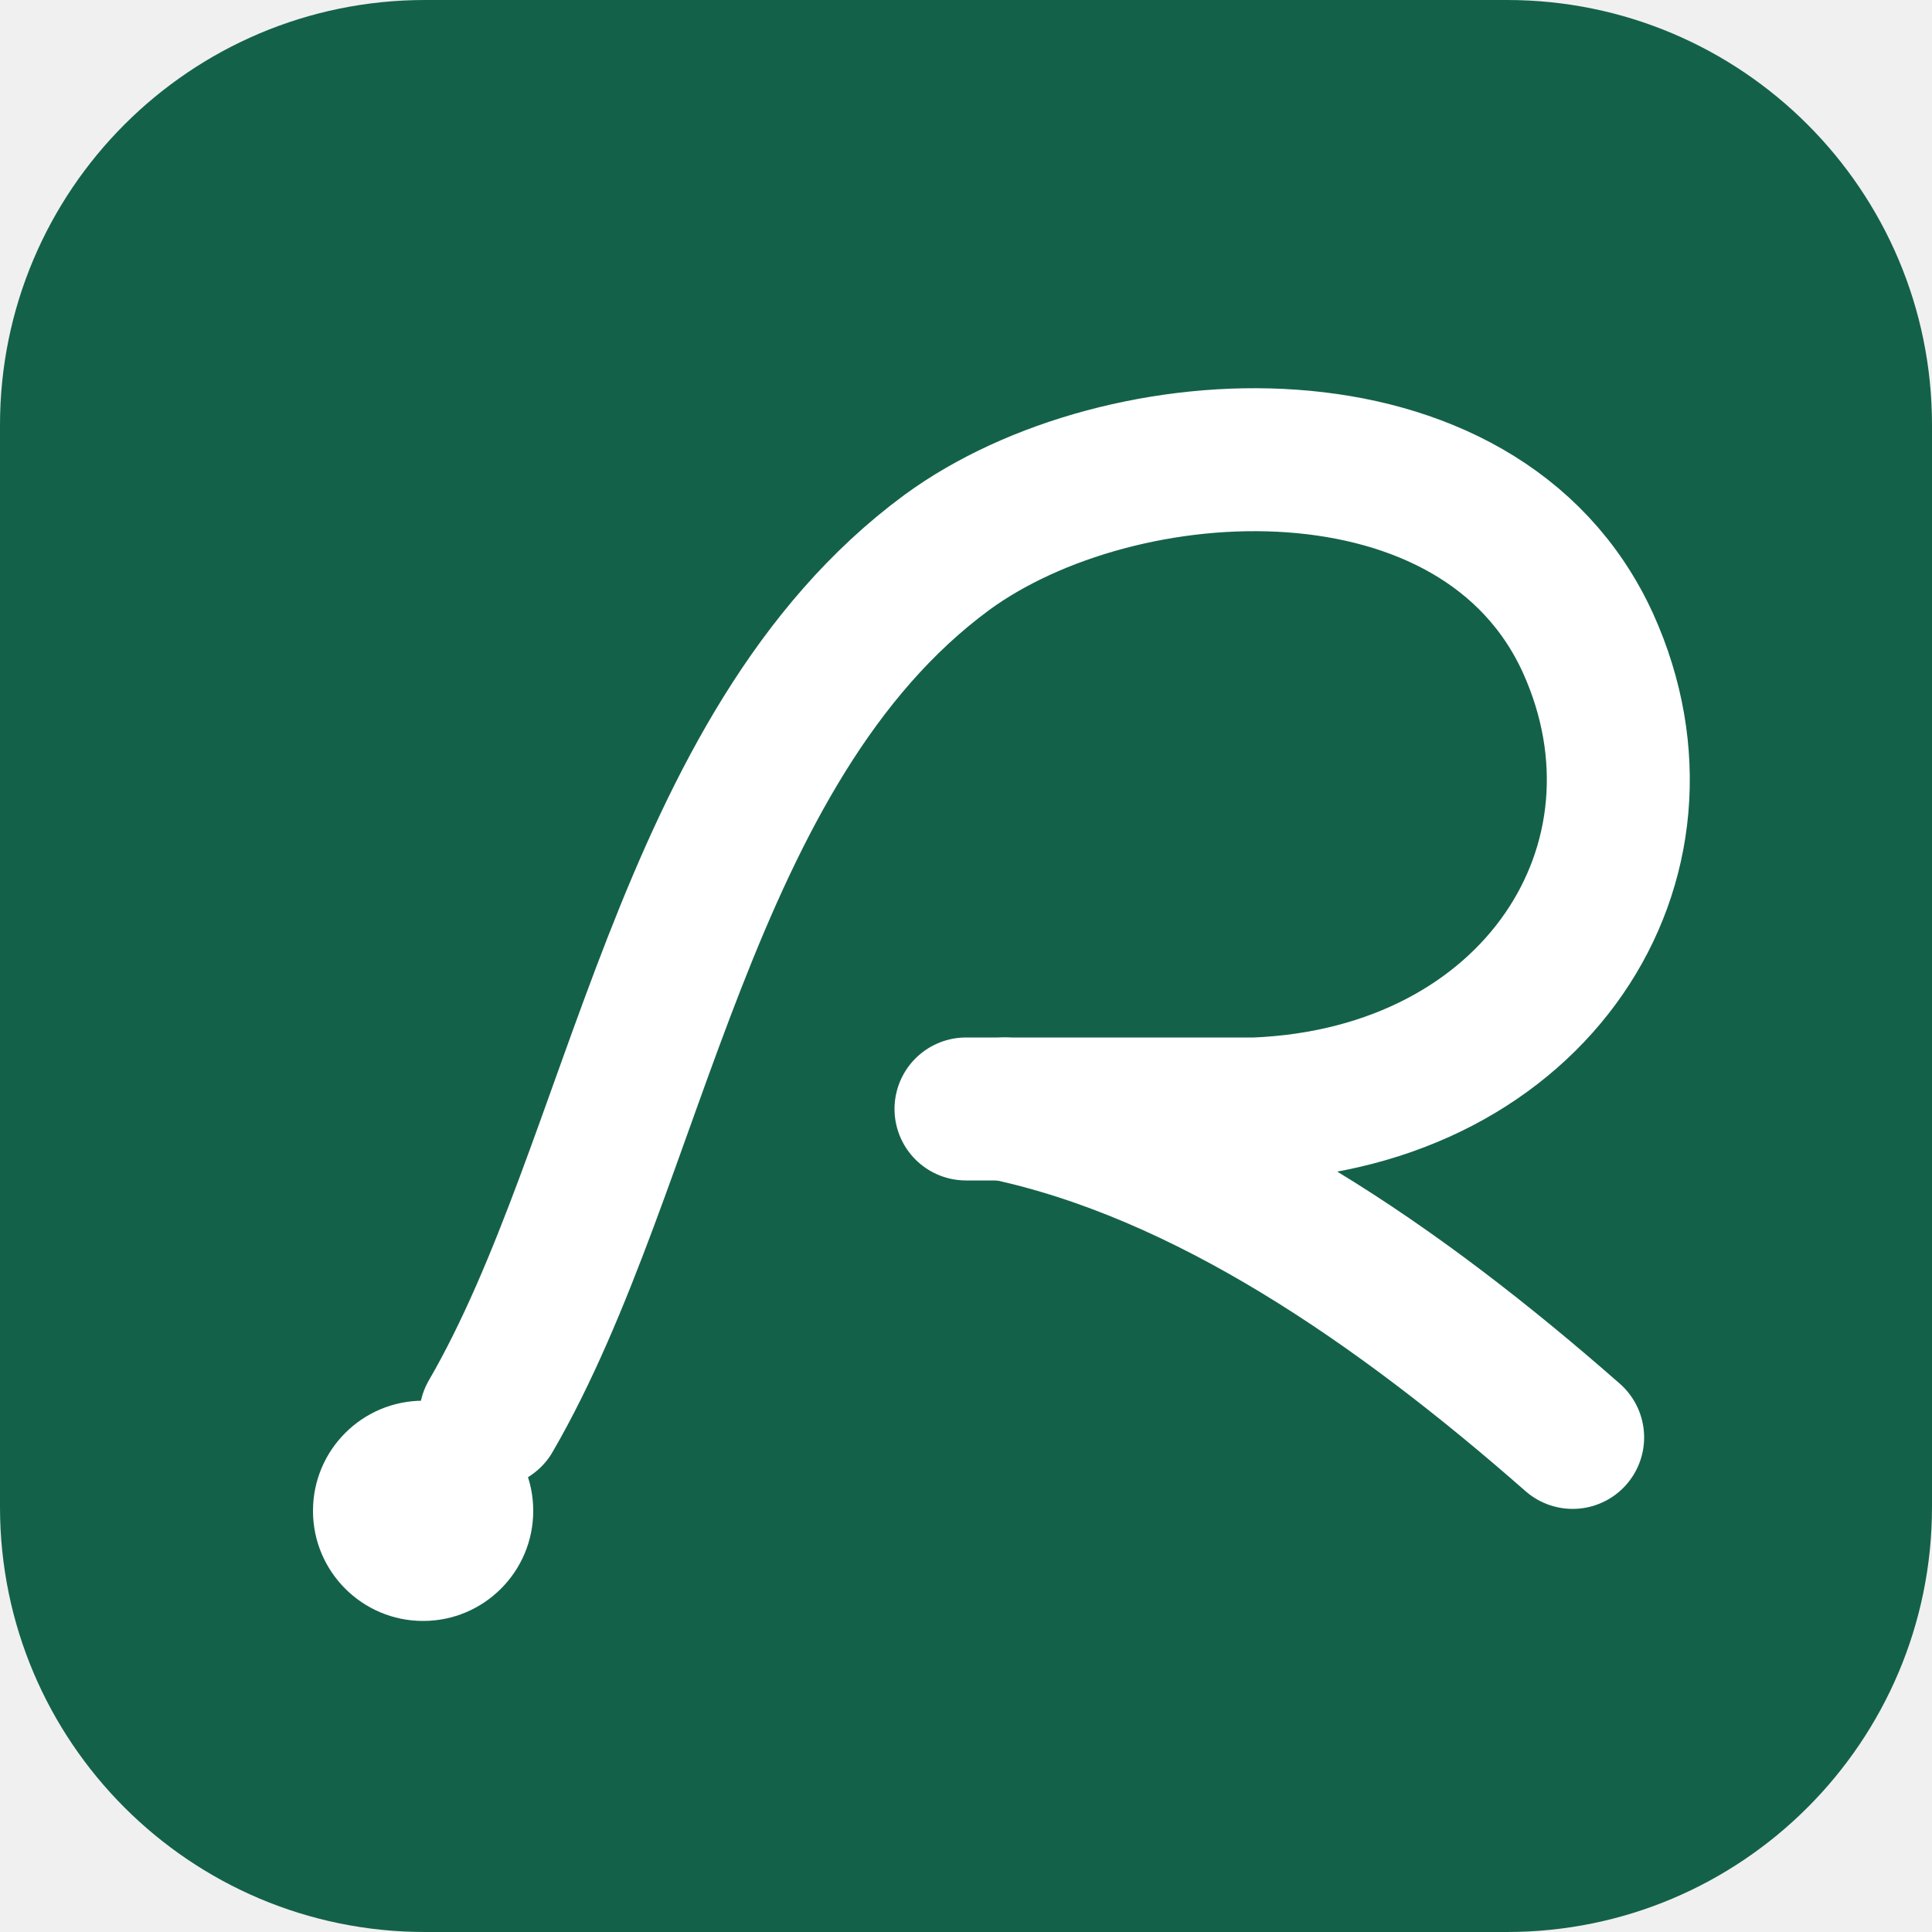
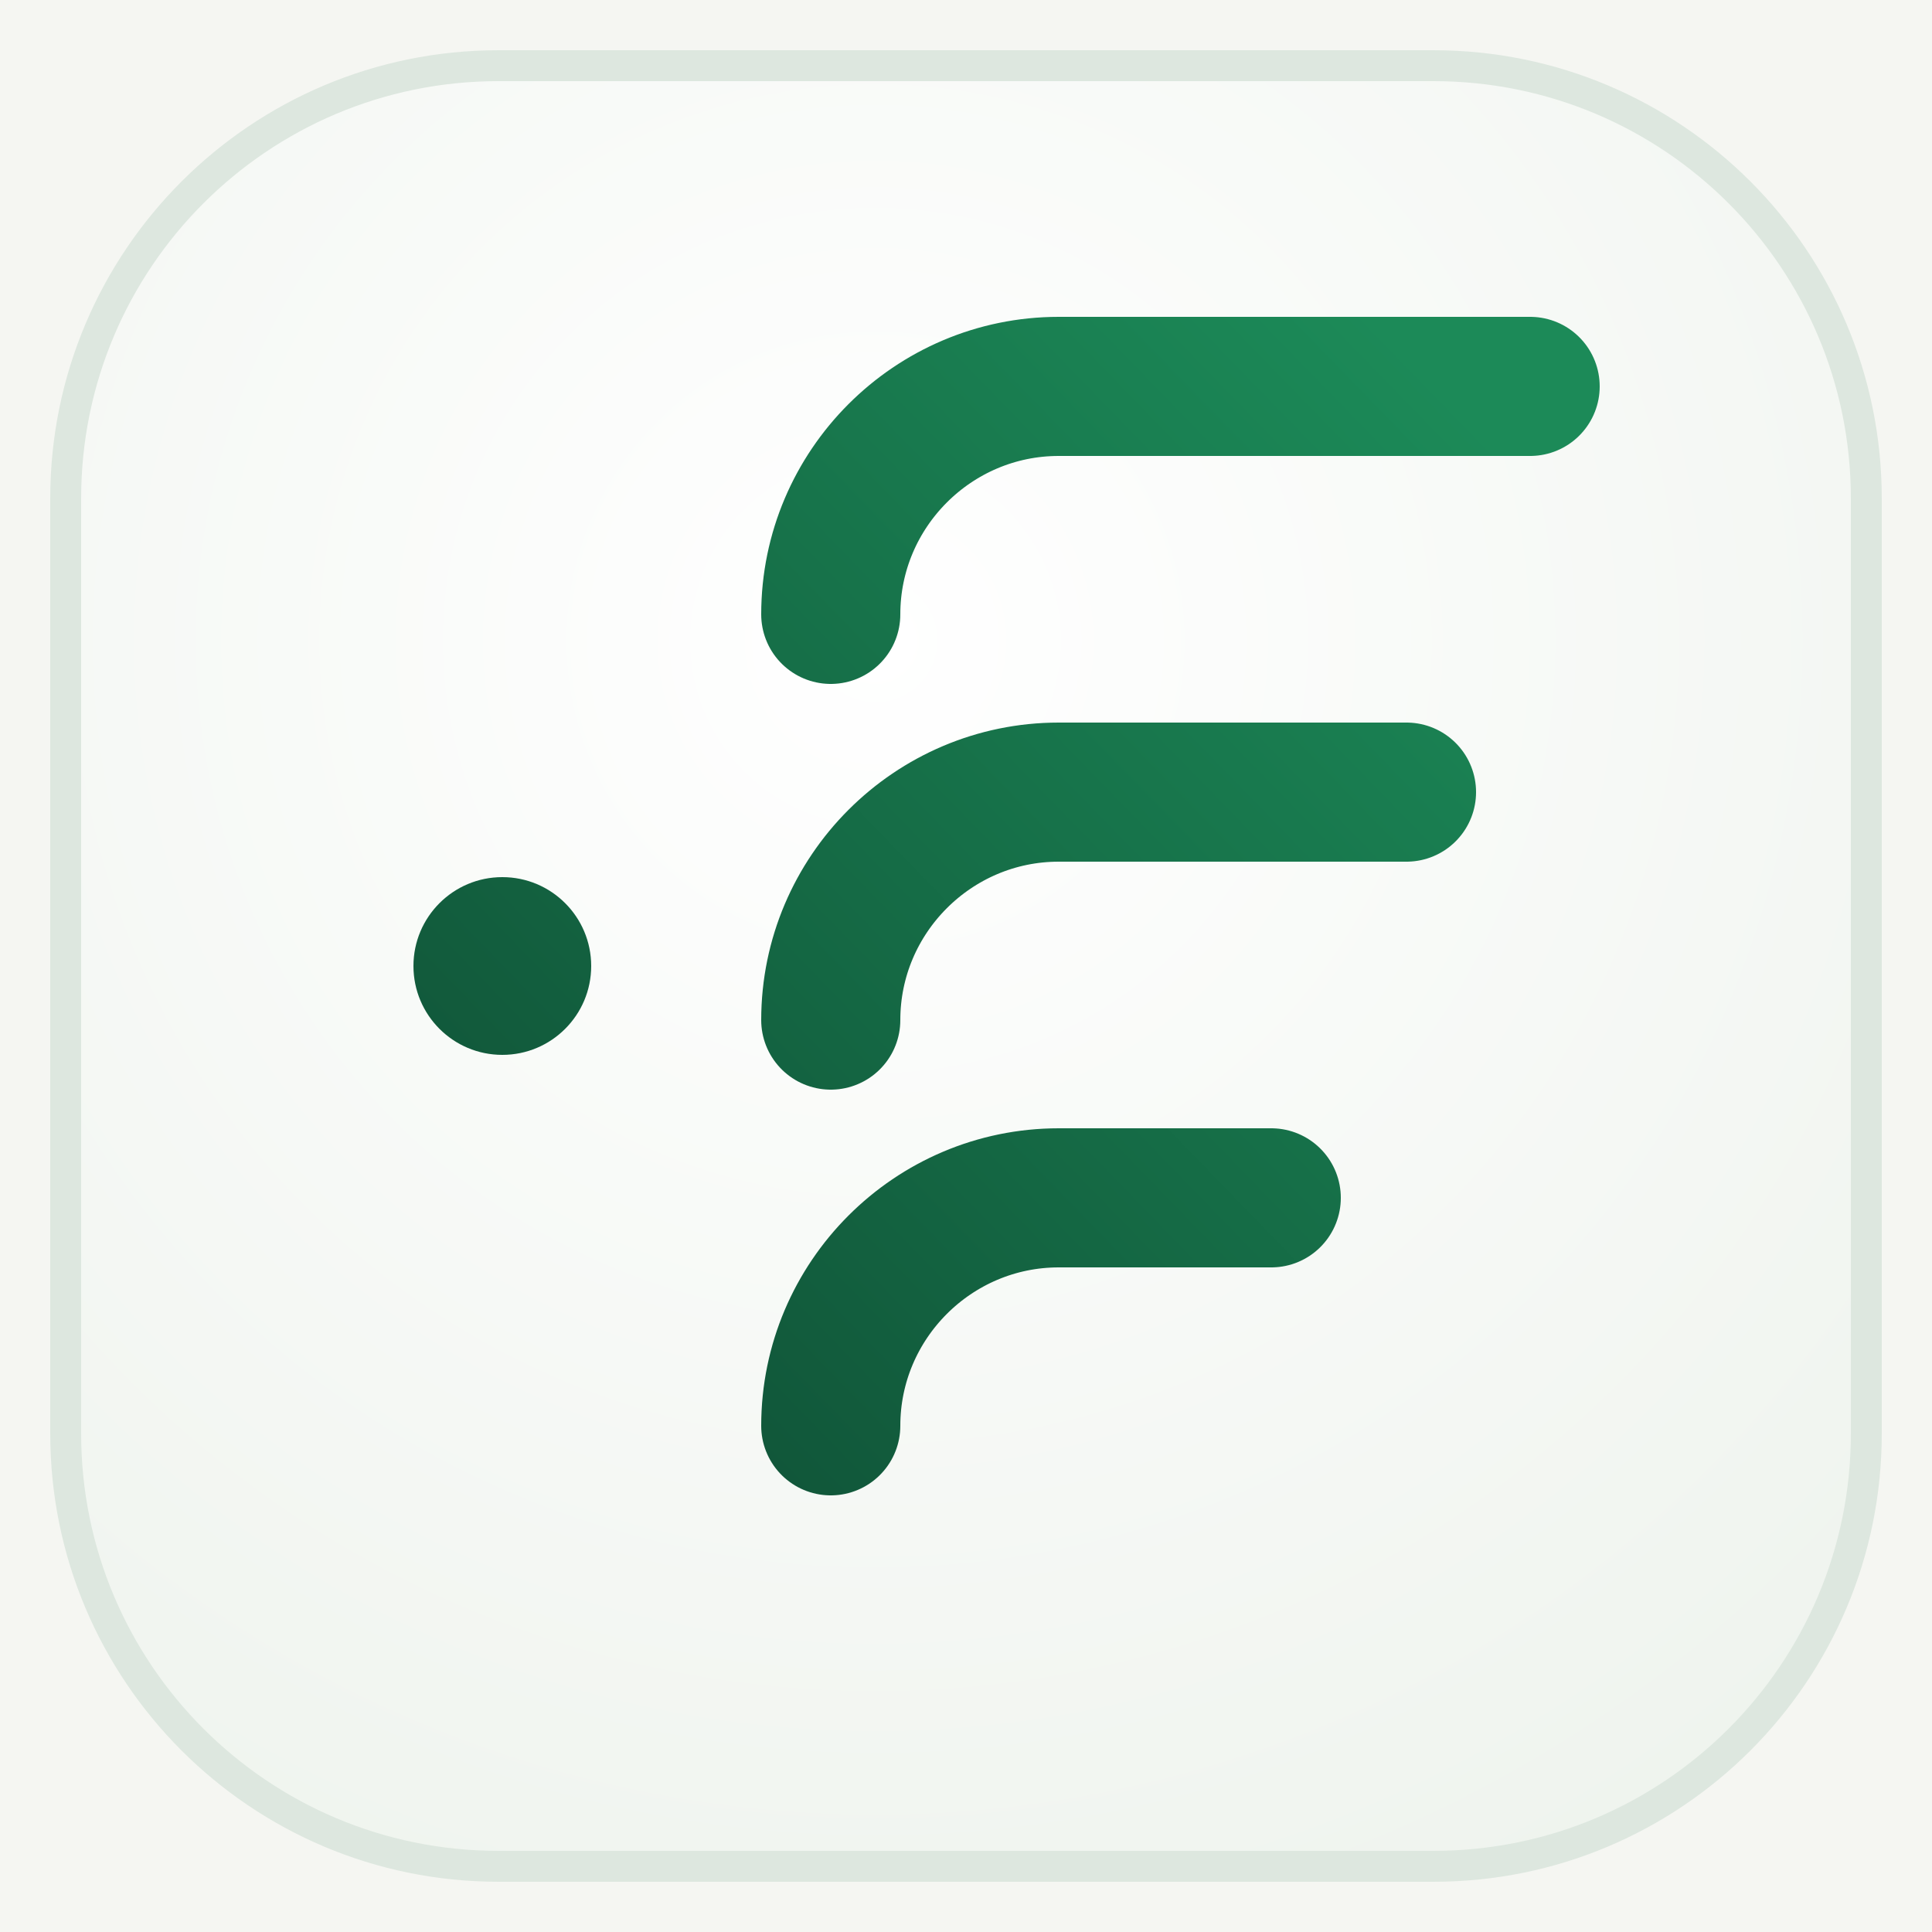
<svg xmlns="http://www.w3.org/2000/svg" viewBox="0 0 1000 1000" role="img" aria-labelledby="title desc">
-   <rect width="1000" height="1000" rx="220" fill="#14614A" />
-   <g fill="none" stroke="#FFFFFF" stroke-width="74" stroke-linecap="round" stroke-linejoin="round">
-     <path d="M254 733 C330 602 353 387 490 286 C580 220 766 210 822 333 C873 446 795 568 650 574 L500 574" />
-     <path d="M520 574 C624 596 724 665 814 744" />
+   <defs>
+     <radialGradient id="tile" cx="45%" cy="32%" r="82%">
+       <stop offset="0" stop-color="#FFFFFF" />
+       <stop offset="1" stop-color="#EEF3ED" />
+     </radialGradient>
+     <linearGradient id="green" x1="260" y1="760" x2="790" y2="245" gradientUnits="userSpaceOnUse">
+       <stop offset="0" stop-color="#0F4F35" />
+       <stop offset="1" stop-color="#1C8A58" />
+     </linearGradient>
+   </defs>
+   <rect width="1000" height="1000" fill="#F5F6F2" />
+   <rect x="34" y="34" width="932" height="932" rx="224" fill="url(#tile)" />
+   <rect x="34" y="34" width="932" height="932" rx="224" fill="none" stroke="#DDE7DF" stroke-width="16" />
+   <circle cx="260" cy="500" r="46" fill="url(#green)" />
+   <g fill="none" stroke="url(#green)" stroke-width="72" stroke-linecap="round" stroke-linejoin="round">
+     <path d="M430 318C430 253 483 200 548 200H792" />
+     <path d="M430 528C430 463 483 410 548 410H728" />
+     <path d="M430 738C430 673 483 620 548 620H658" />
  </g>
-   <circle cx="219" cy="782" r="57" fill="#FFFFFF" />
</svg>
